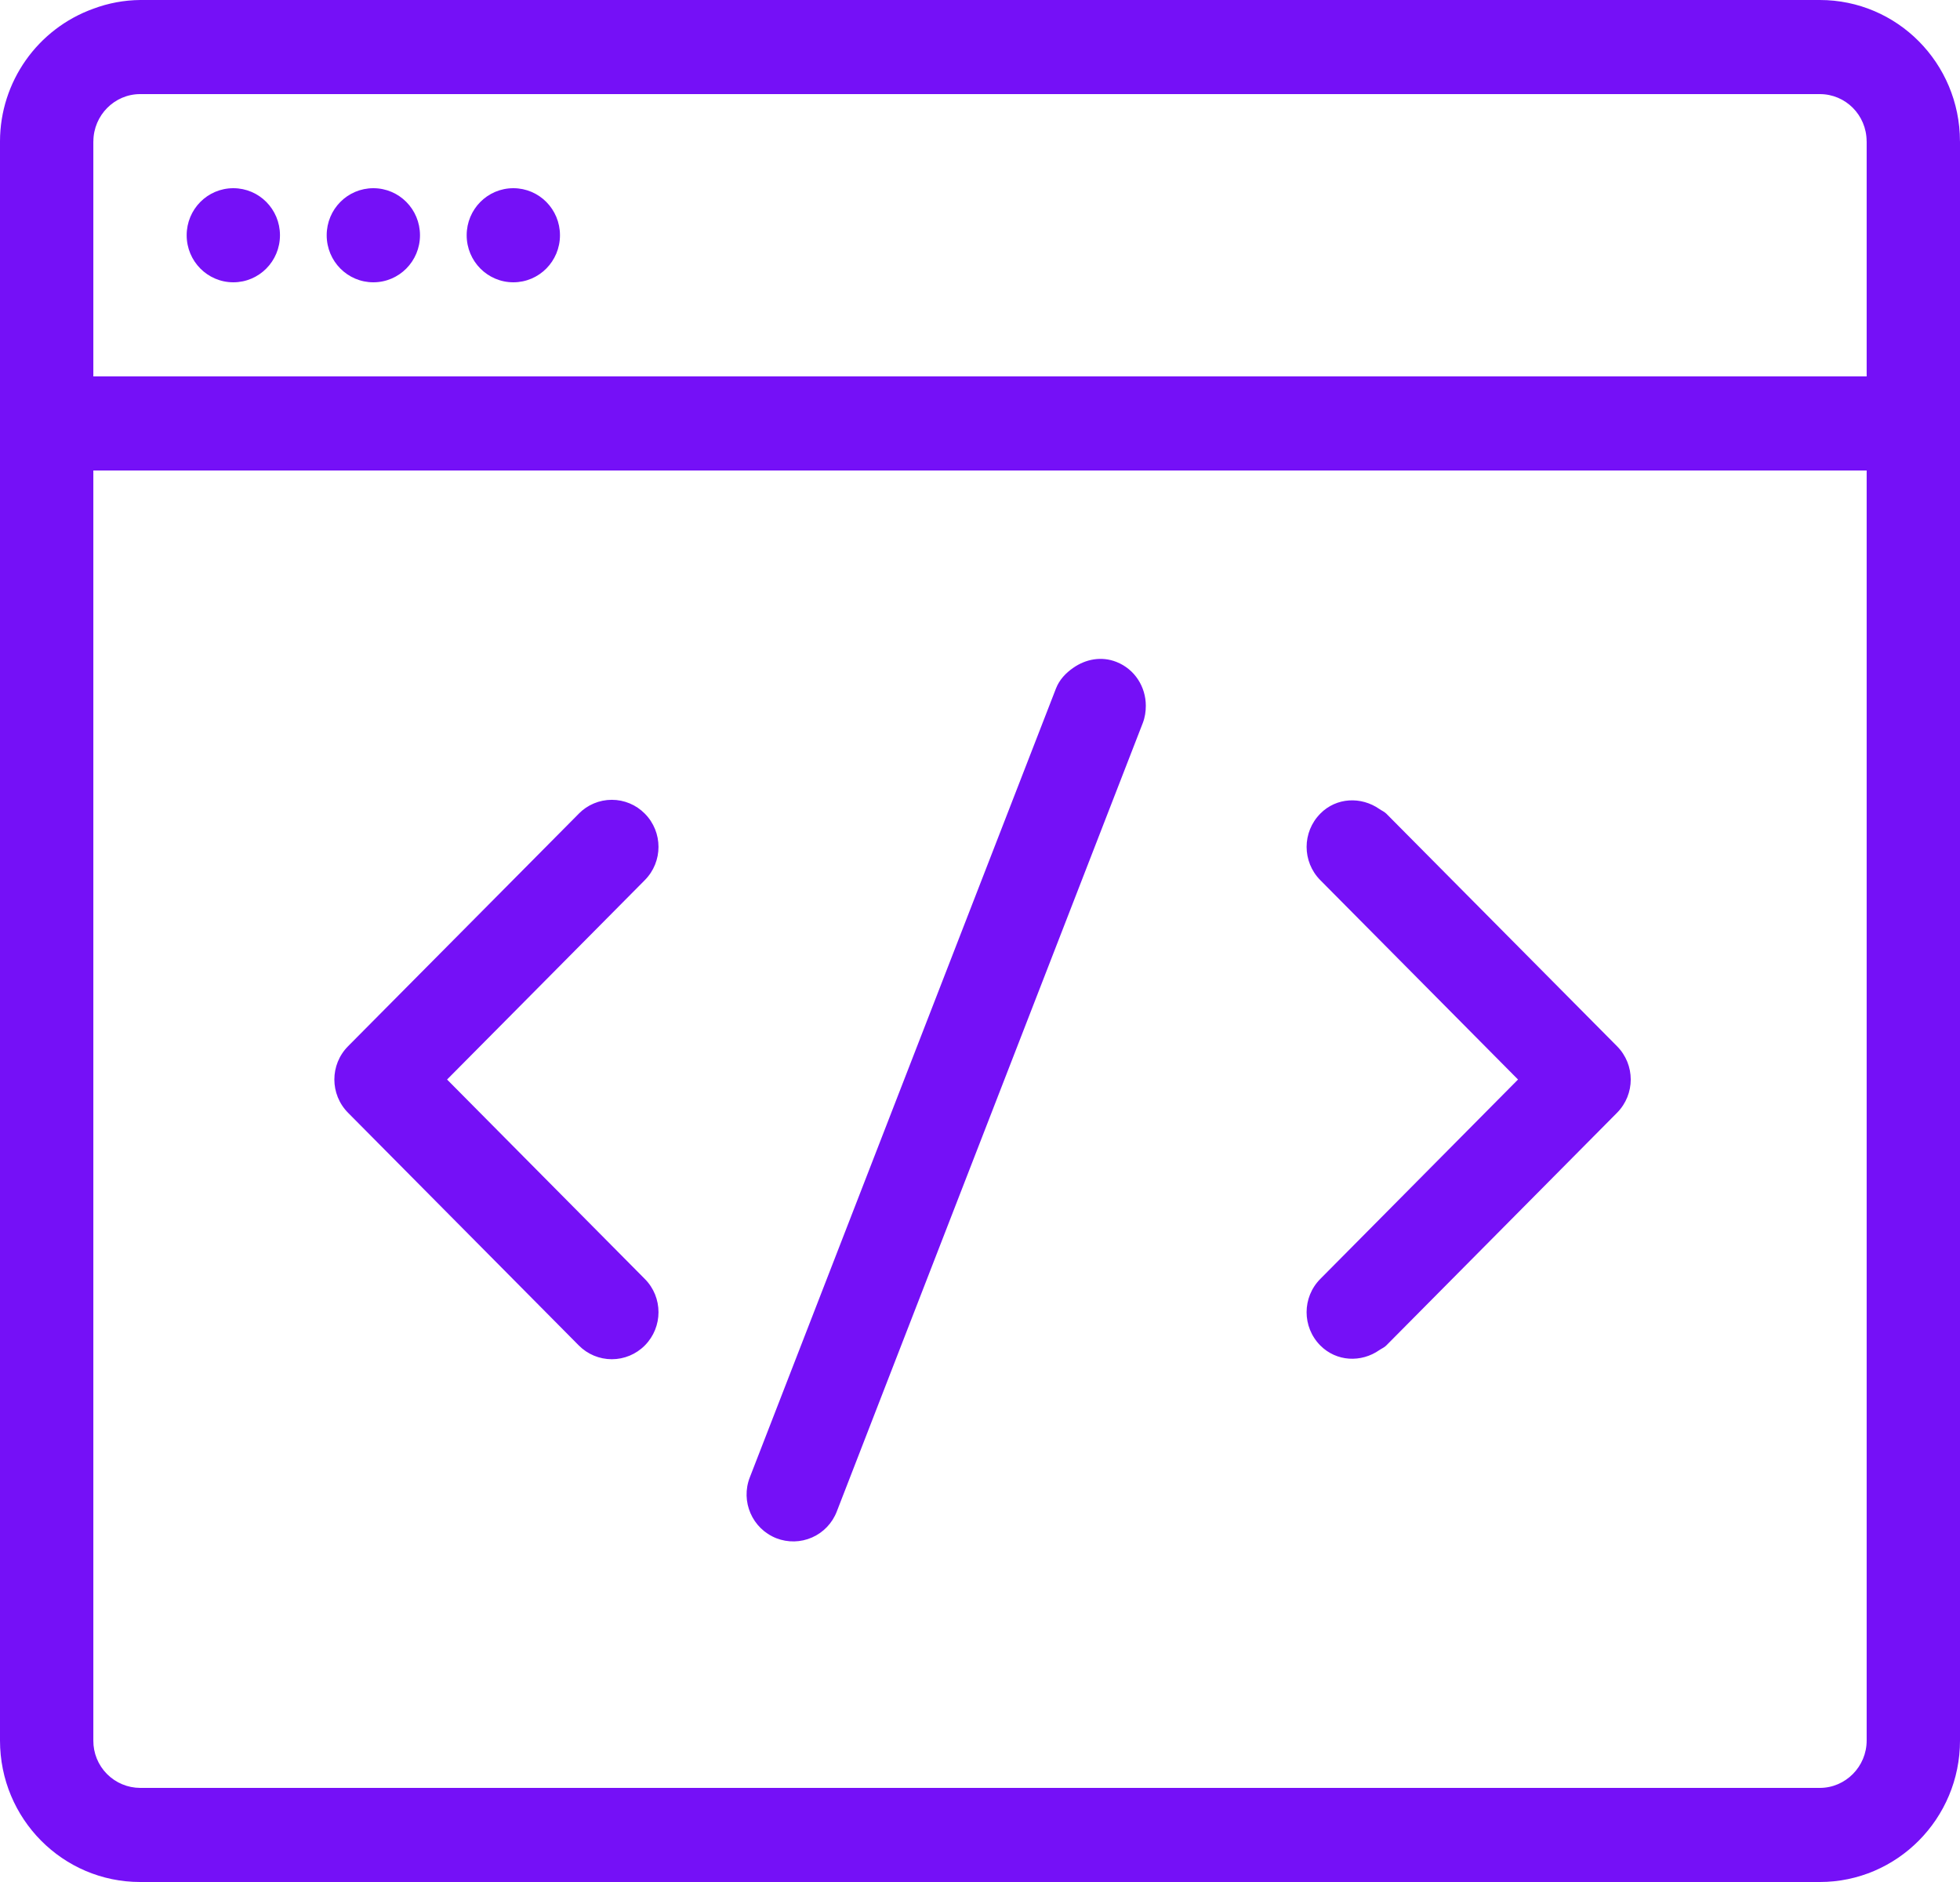
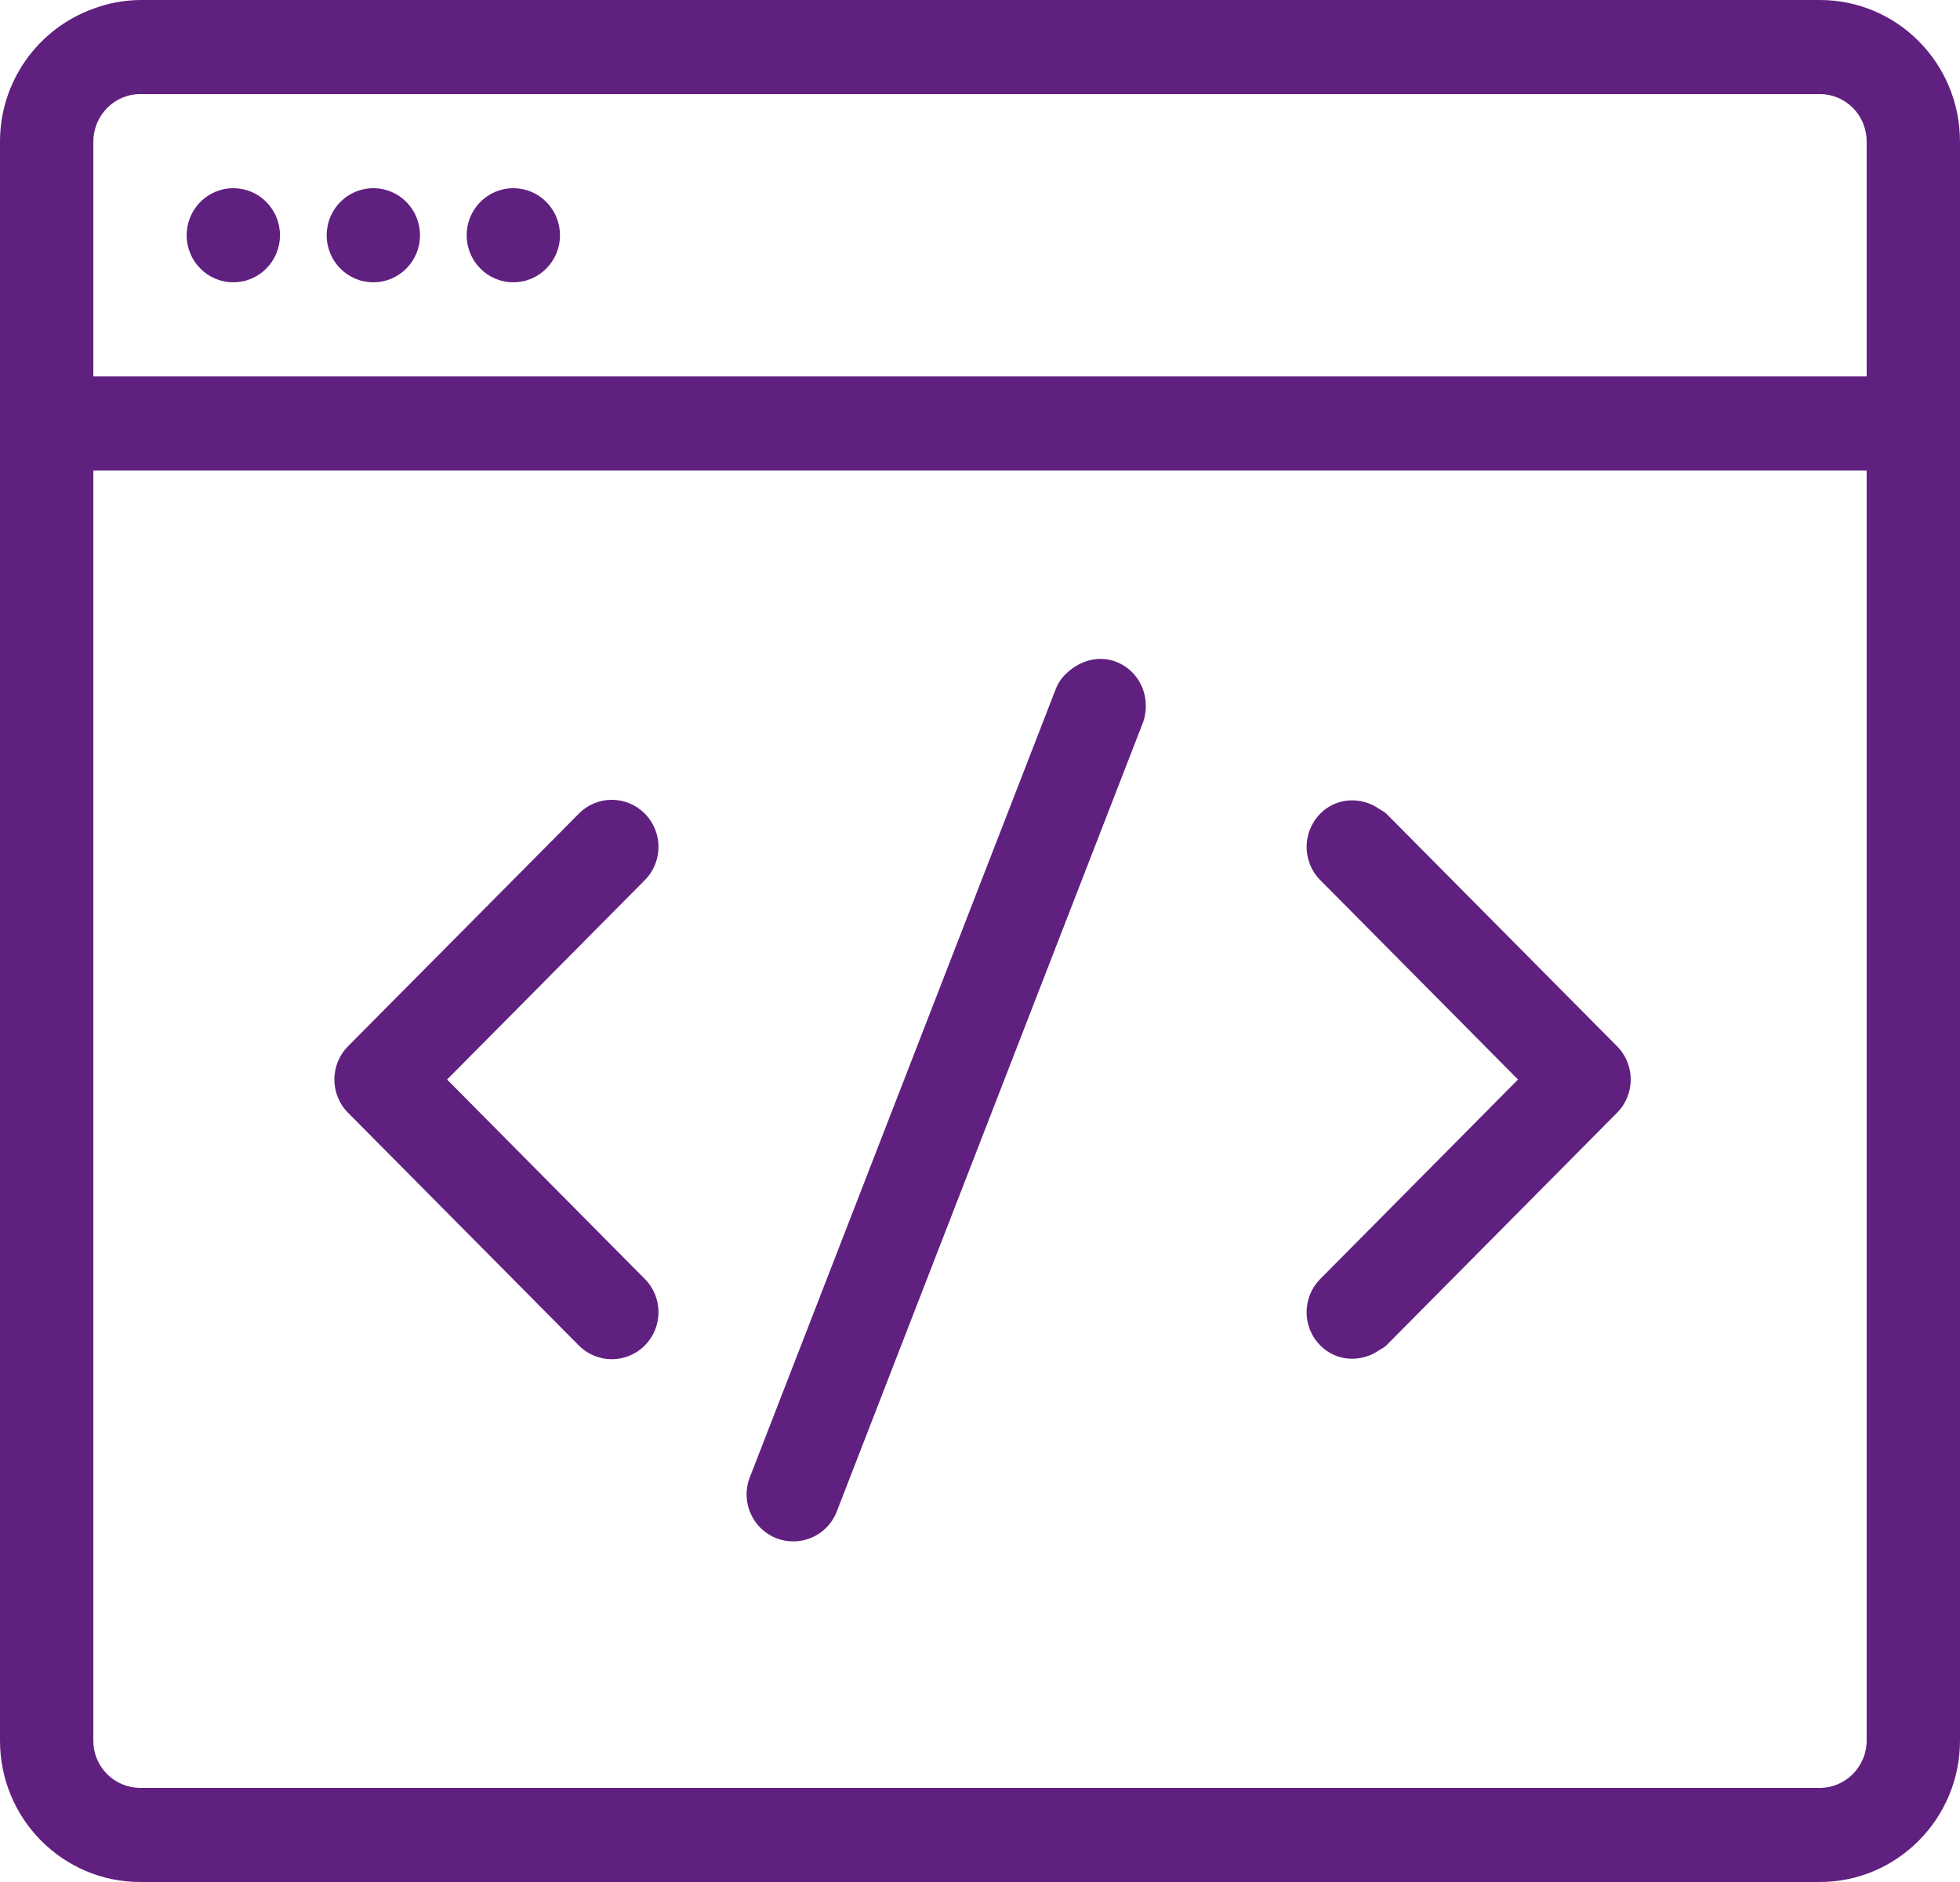
<svg xmlns="http://www.w3.org/2000/svg" width="50" height="48" viewBox="0 0 50 48">
-   <path d="M47.619 44.392c0 .666-.54 1.208-1.195 1.208H3.576a1.199 1.199 0 01-1.195-1.208V12H47.619V44.392zM3.576 2.4h42.848c.658 0 1.19.534 1.194 1.2l.001.008V9.6H2.381V3.608l.001-.008c.005-.661.54-1.2 1.194-1.2zM46.424 0c1.972 0 3.57 1.607 3.575 3.6l.001.008v40.784C50 46.385 48.393 48 46.424 48H3.576C1.601 48 0 46.388 0 44.392V3.604A3.602 3.602 0 012.382.222 3.5 3.5 0 013.576 0zM27.38 17.032c-.188.13-.354.3-.443.53l-.17.438-4.017 10.347-3.621 9.33a1.2 1.2 0 00.675 1.555 1.189 1.189 0 001.542-.68l1.404-3.619 4.63-11.926 1.774-4.57c.055-.144.076-.292.076-.437 0-.48-.28-.933-.75-1.118-.384-.151-.785-.07-1.1.15zm-12.614 3.72l-1.671 1.684-4.216 4.248a1.205 1.205 0 000 1.697l4.216 4.25 1.671 1.685a1.185 1.185 0 001.683 0c.466-.469.466-1.23 0-1.697l-3.354-3.382-1.69-1.704 1.69-1.703 3.354-3.382a1.205 1.205 0 000-1.697 1.182 1.182 0 00-1.683 0zm18.915 0a1.205 1.205 0 000 1.696l1.508 1.52 3.536 3.565-3.536 3.566-1.508 1.52a1.205 1.205 0 000 1.697c.413.415 1.044.442 1.508.117.058-.04.123-.064.175-.117l5.887-5.935a1.205 1.205 0 000-1.697l-5.887-5.933c-.052-.051-.117-.076-.175-.117-.464-.323-1.095-.3-1.508.117zM5.952 4.8c-.658 0-1.19.536-1.19 1.2 0 .663.532 1.2 1.19 1.2.659 0 1.19-.537 1.19-1.2 0-.664-.531-1.2-1.19-1.2zm3.572 0c-.659 0-1.19.536-1.19 1.2 0 .663.531 1.2 1.19 1.2.658 0 1.19-.537 1.19-1.2 0-.664-.532-1.2-1.19-1.2zm3.571 0c-.658 0-1.19.536-1.19 1.2 0 .663.532 1.2 1.19 1.2.659 0 1.19-.537 1.19-1.2 0-.664-.531-1.2-1.19-1.2z" fill="#7510F7" fill-rule="evenodd" />
+   <path d="M47.619 44.392c0 .666-.54 1.208-1.195 1.208H3.576a1.199 1.199 0 01-1.195-1.208V12H47.619V44.392zM3.576 2.4h42.848c.658 0 1.19.534 1.194 1.2l.001.008V9.6H2.381V3.608l.001-.008c.005-.661.54-1.2 1.194-1.2zM46.424 0c1.972 0 3.57 1.607 3.575 3.6l.001.008v40.784C50 46.385 48.393 48 46.424 48H3.576C1.601 48 0 46.388 0 44.392V3.604A3.602 3.602 0 012.382.222 3.5 3.5 0 013.576 0zM27.38 17.032c-.188.13-.354.3-.443.53l-.17.438-4.017 10.347-3.621 9.33a1.2 1.2 0 00.675 1.555 1.189 1.189 0 001.542-.68l1.404-3.619 4.63-11.926 1.774-4.57c.055-.144.076-.292.076-.437 0-.48-.28-.933-.75-1.118-.384-.151-.785-.07-1.1.15zm-12.614 3.72l-1.671 1.684-4.216 4.248a1.205 1.205 0 000 1.697l4.216 4.25 1.671 1.685a1.185 1.185 0 001.683 0c.466-.469.466-1.23 0-1.697l-3.354-3.382-1.69-1.704 1.69-1.703 3.354-3.382a1.205 1.205 0 000-1.697 1.182 1.182 0 00-1.683 0zm18.915 0a1.205 1.205 0 000 1.696l1.508 1.52 3.536 3.565-3.536 3.566-1.508 1.52a1.205 1.205 0 000 1.697c.413.415 1.044.442 1.508.117.058-.04.123-.064.175-.117l5.887-5.935a1.205 1.205 0 000-1.697l-5.887-5.933c-.052-.051-.117-.076-.175-.117-.464-.323-1.095-.3-1.508.117zM5.952 4.8c-.658 0-1.19.536-1.19 1.2 0 .663.532 1.2 1.19 1.2.659 0 1.19-.537 1.19-1.2 0-.664-.531-1.2-1.19-1.2zm3.572 0c-.659 0-1.19.536-1.19 1.2 0 .663.531 1.2 1.19 1.2.658 0 1.19-.537 1.19-1.2 0-.664-.532-1.2-1.19-1.2zm3.571 0c-.658 0-1.19.536-1.19 1.2 0 .663.532 1.2 1.19 1.2.659 0 1.19-.537 1.19-1.2 0-.664-.531-1.2-1.19-1.2z" fill="#602080" fill-rule="evenodd" />
</svg>
